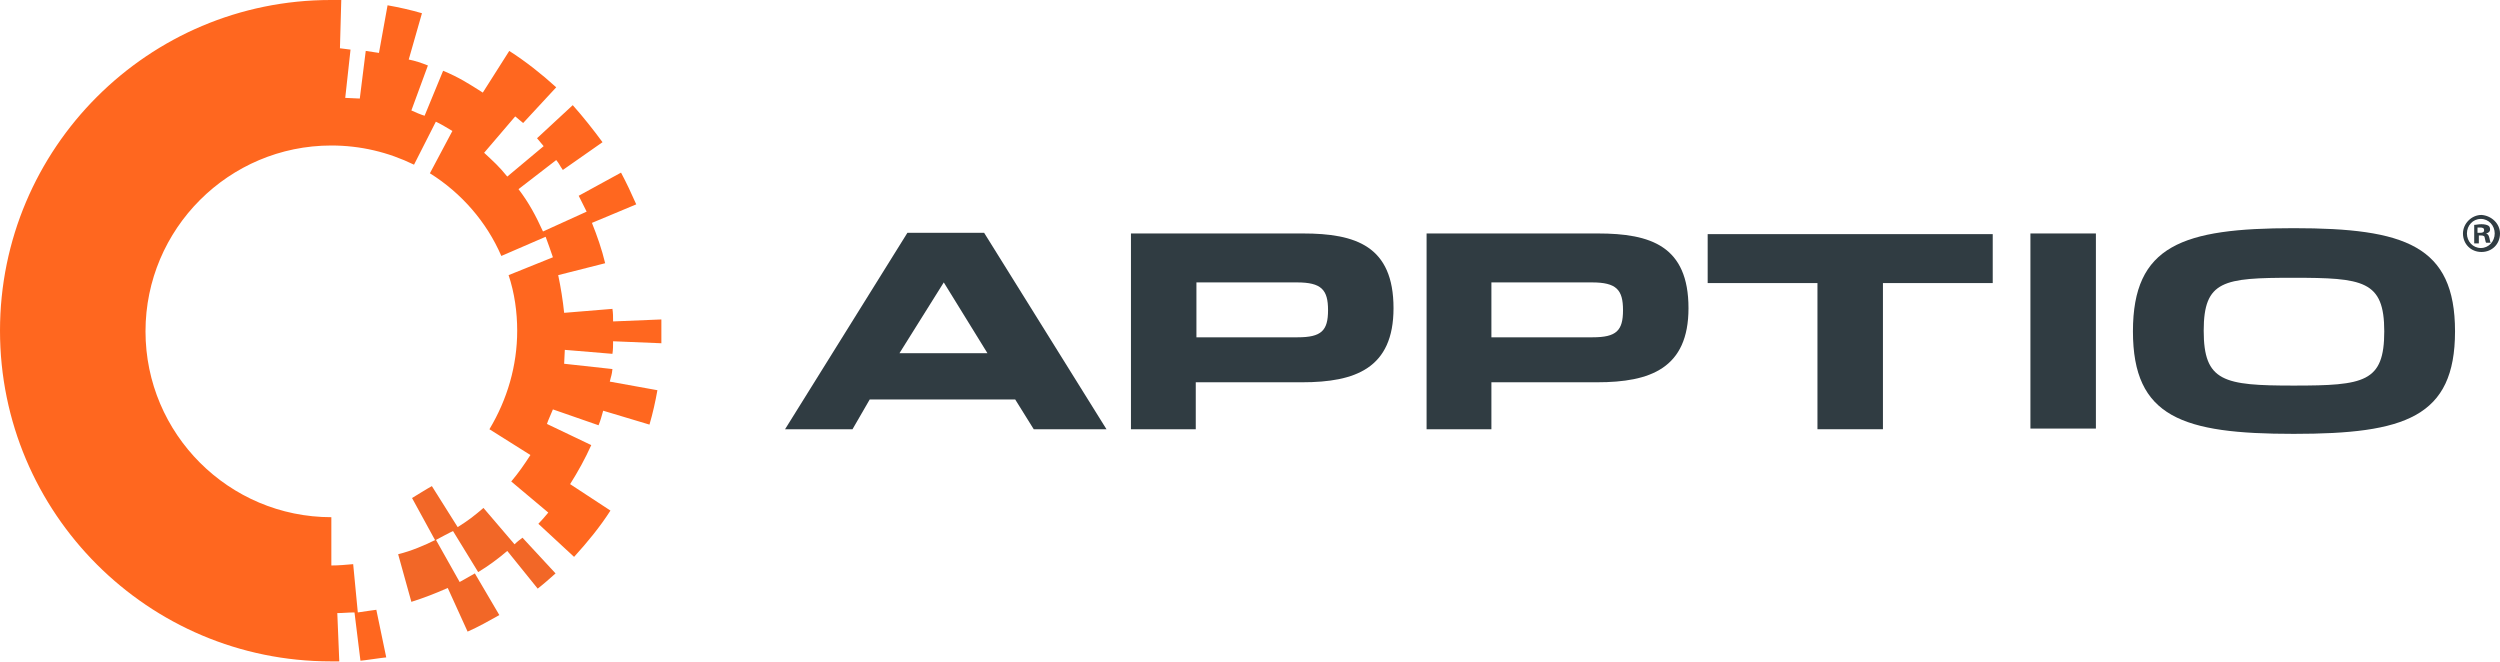
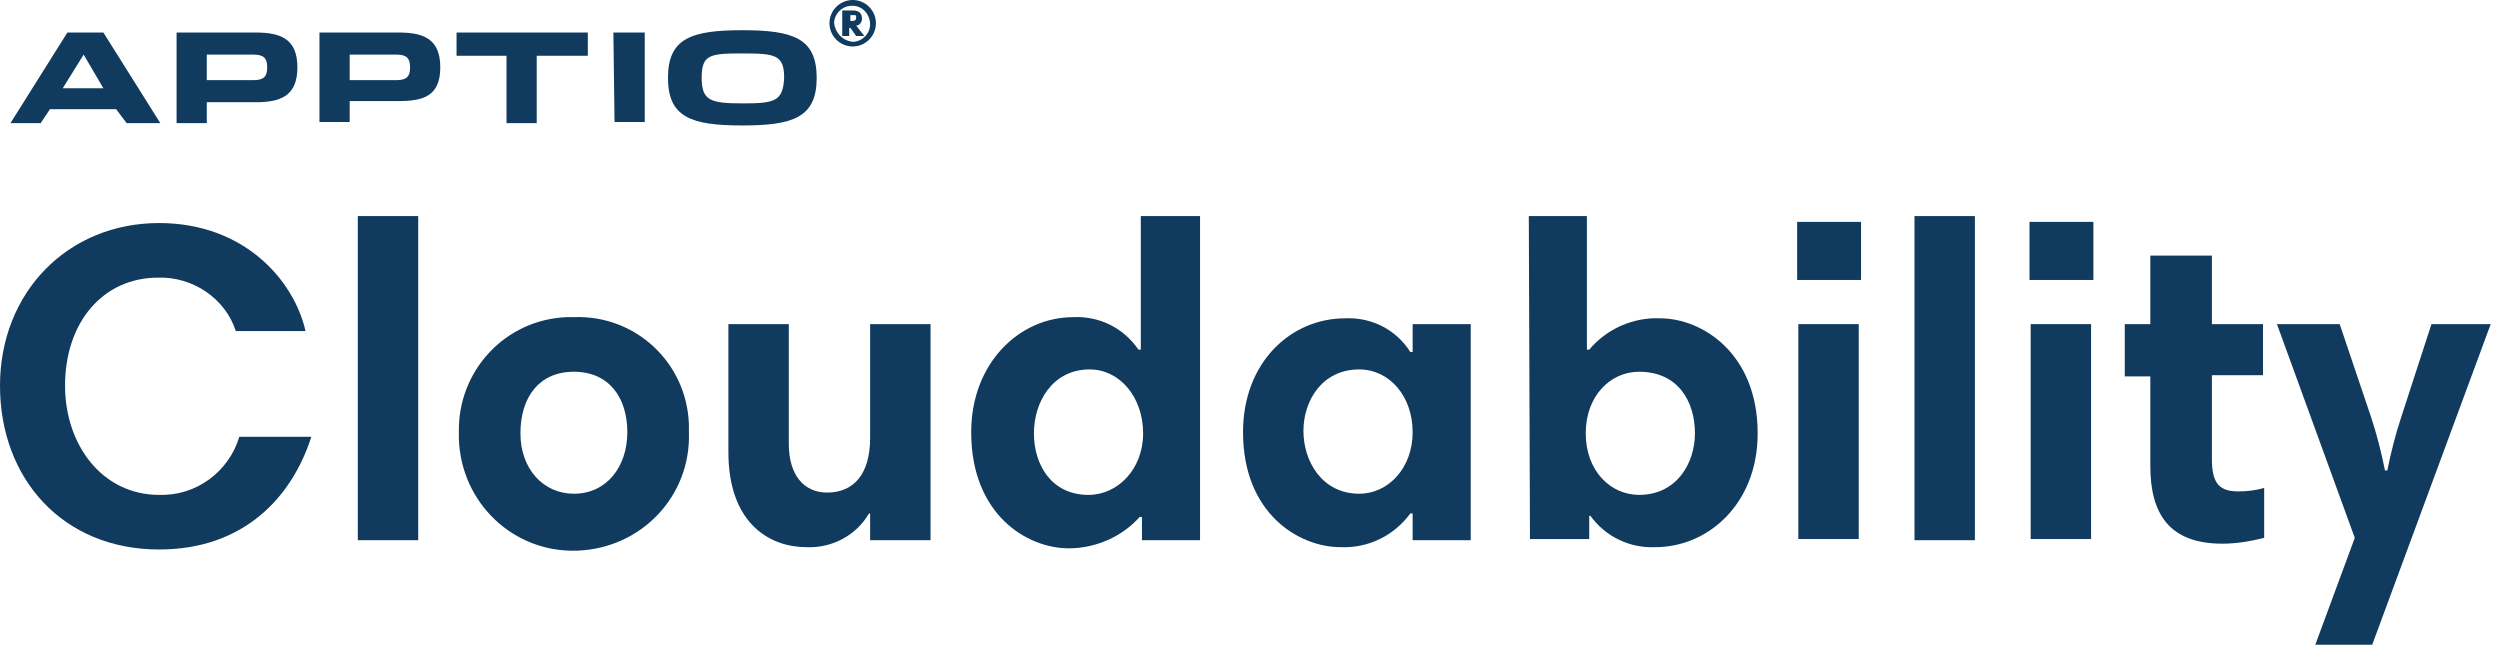
- <svg xmlns="http://www.w3.org/2000/svg" style="isolation:isolate" viewBox="0 0 378 100" width="378" height="100">
-   <defs>
-     <clipPath id="_clipPath_9KqVI6uVN9JHd7z8LS45nl2dODfkDSoK">
-       <rect width="378" height="100" />
-     </clipPath>
-   </defs>
-   <g clip-path="url(#_clipPath_9KqVI6uVN9JHd7z8LS45nl2dODfkDSoK)">
-     <clipPath id="_clipPath_lZaapPFW76BQyA1Q7rsIbaqMqqXzRiFF">
-       <rect x="0" y="0" width="378" height="100" transform="matrix(1,0,0,1,0,0)" fill="rgb(255,255,255)" />
-     </clipPath>
-     <g clip-path="url(#_clipPath_lZaapPFW76BQyA1Q7rsIbaqMqqXzRiFF)">
-       <g id="Group">
-         <g id="Group">
-           <g id="Group">
-             <g id="Group">
-               <path d=" M 92.6 53.5 C 92.7 52.9 92.7 52.2 92.7 51.6 L 100 51.9 C 100 51.3 100 50.7 100 50.1 C 100 49.5 100 48.9 100 48.3 L 92.7 48.6 C 92.7 48 92.7 47.3 92.6 46.7 L 85.3 47.3 C 85.1 45.4 84.8 43.5 84.4 41.6 L 91.5 39.8 C 91 37.7 90.3 35.7 89.5 33.7 L 96.2 30.9 C 95.5 29.3 94.7 27.6 93.9 26.1 L 87.5 29.6 C 87.9 30.4 88.3 31.2 88.7 32 L 82.1 35 C 81 32.6 80 30.7 78.4 28.6 L 84.1 24.2 C 84.6 24.8 84.6 25 85.1 25.7 L 91.1 21.5 C 89.7 19.6 88.2 17.7 86.6 15.9 L 81.2 20.9 C 81.7 21.5 81.7 21.5 82.2 22.1 L 76.7 26.7 C 75.5 25.2 74.6 24.4 73.2 23.1 L 77.9 17.6 C 78.3 17.9 78.7 18.3 79.1 18.6 L 84.1 13.2 C 81.9 11.2 79.5 9.3 77 7.7 L 73 14 C 70.8 12.6 69.4 11.7 67 10.7 L 64.2 17.5 C 63.8 17.4 62.6 16.9 62.2 16.7 L 64.7 9.9 C 63.7 9.5 62.8 9.2 61.8 9 L 63.8 2 C 62.1 1.5 60.3 1.1 58.6 0.8 L 57.3 8 C 56.6 7.9 55.9 7.8 55.3 7.7 L 54.4 14.9 C 54 14.9 52.6 14.8 52.2 14.8 L 53 7.5 C 52.1 7.4 52.2 7.4 51.4 7.3 L 51.6 0 C 51.1 0 50.5 0 50 0 C 22.4 0 0 22.4 0 50 C 0 77.6 22.4 100 50 100 C 50.5 100 50.7 100 51.3 100 L 51 92.7 C 51.8 92.7 52.7 92.6 53.6 92.6 L 54.5 99.9 C 54.8 99.9 58.1 99.4 58.4 99.4 L 56.9 92.2 C 56.7 92.2 54.9 92.5 54.1 92.6 L 53.4 85.3 C 52.3 85.4 51.2 85.5 50.1 85.5 L 50.1 78.2 C 34.6 78.2 22 65.6 22 50.1 C 22 34.6 34.6 22 50.1 22 C 54.5 22 58.7 23 62.6 24.9 L 65.9 18.4 C 66.4 18.6 67.9 19.5 68.4 19.8 L 65 26.2 C 69.8 29.2 73.6 33.6 75.8 38.7 L 82.5 35.8 C 82.7 36.3 83.4 38.3 83.6 38.9 L 76.9 41.6 C 77.8 44.3 78.2 47.2 78.2 50 C 78.2 55.3 76.7 60.4 74 64.9 L 80.2 68.8 C 79.3 70.2 78.4 71.5 77.3 72.8 L 82.9 77.5 C 82.4 78.1 81.9 78.7 81.4 79.2 L 86.8 84.2 C 88.8 82 90.7 79.7 92.3 77.2 L 86.2 73.2 C 87.4 71.3 88.5 69.3 89.4 67.3 L 82.7 64.1 C 82.8 63.7 83.5 62.2 83.6 61.9 L 90.5 64.3 C 90.8 63.6 91 62.8 91.2 62.1 L 98.2 64.2 C 98.7 62.5 99.1 60.7 99.4 59 L 92.2 57.7 C 92.4 56.8 92.5 56.8 92.6 55.8 L 85.3 55 C 85.3 54.6 85.4 53.3 85.4 52.9 L 92.6 53.5 L 92.6 53.5 L 92.6 53.5 Z " fill="rgb(255,103,31)" />
-               <path d=" M 77.8 82.3 L 73.1 76.8 C 71.7 78 70.8 78.7 69.2 79.7 L 65.3 73.5 C 64.9 73.7 62.3 75.3 62.3 75.3 L 65.8 81.7 C 65.8 81.7 68.4 80.3 68.5 80.3 L 72.3 86.5 C 73.8 85.6 75.3 84.5 76.7 83.3 L 81.3 89 C 82.2 88.3 83.1 87.5 84 86.7 L 79 81.3 C 78.6 81.6 78.2 81.9 77.8 82.3 Z " fill="rgb(242,103,39)" />
-               <path d=" M 62.2 91 C 64.1 90.4 65.9 89.7 67.7 88.9 L 70.7 95.5 C 72.3 94.8 73.9 93.9 75.5 93 L 71.8 86.7 C 71.6 86.8 69.7 87.9 69.5 88 L 65.9 81.6 C 64.1 82.5 62.2 83.3 60.2 83.8 L 62.2 91 L 62.2 91 L 62.2 91 Z " fill="rgb(242,103,39)" />
-             </g>
-             <g id="Group">
-               <path d=" M 128.9 64.9 L 118.7 64.9 L 137.2 35.2 L 148.8 35.2 L 167.3 64.9 L 156.3 64.9 L 153.5 60.4 L 131.5 60.4 L 128.9 64.9 L 128.9 64.9 L 128.9 64.9 Z  M 142.7 42.7 L 136 53.4 L 149.3 53.4 L 142.7 42.7 L 142.7 42.7 L 142.7 42.7 Z " fill="rgb(48,60,66)" />
-               <path d=" M 171 35.3 L 197 35.3 C 205 35.3 210.7 37.2 210.7 46.6 C 210.7 55.7 204.9 57.8 196.9 57.8 C 194.1 57.8 182.5 57.8 180.8 57.8 L 180.8 64.9 L 171 64.9 L 171 35.3 L 171 35.3 L 171 35.3 Z  M 196.2 51 C 199.8 51 200.8 50 200.8 46.9 C 200.8 43.8 199.8 42.7 196.1 42.7 C 193.4 42.7 180.9 42.7 180.9 42.7 L 180.9 51 C 182.6 51 194.1 51 196.2 51 Z " fill="rgb(48,60,66)" />
-               <path d=" M 215.6 35.3 L 241.6 35.3 C 249.6 35.3 255.3 37.2 255.3 46.6 C 255.3 55.7 249.5 57.8 241.5 57.8 C 238.6 57.8 227.1 57.8 225.5 57.8 L 225.5 64.9 L 215.7 64.9 L 215.7 35.3 L 215.6 35.3 L 215.6 35.3 Z  M 240.8 51 C 244.4 51 245.4 50 245.4 46.9 C 245.4 43.8 244.4 42.7 240.7 42.7 C 238 42.7 225.5 42.7 225.5 42.7 L 225.5 51 C 227.3 51 238.7 51 240.8 51 Z " fill="rgb(48,60,66)" />
-               <path d=" M 274.8 42.8 L 258.2 42.8 L 258.2 35.4 L 301.3 35.4 L 301.3 42.8 L 284.7 42.8 L 284.7 64.9 L 274.8 64.9 L 274.8 42.8 L 274.8 42.8 L 274.8 42.8 Z " fill="rgb(48,60,66)" />
-               <path d=" M 307 35.3 L 316.9 35.3 L 316.9 64.8 L 307 64.8 L 307 35.3 L 307 35.3 L 307 35.3 Z " fill="rgb(48,60,66)" />
-               <path d=" M 322.5 50.1 C 322.5 37.1 330 34.5 346.8 34.5 C 363.6 34.5 371.2 37.1 371.2 50.1 C 371.2 63.1 363.6 65.6 346.8 65.6 C 330 65.6 322.5 63.1 322.5 50.1 Z  M 360.5 50.1 C 360.5 42.4 357.3 42 346.7 42 C 336.2 42 333.2 42.4 333.2 50 C 333.2 57.7 336.2 58.3 346.8 58.3 C 357.5 58.3 360.5 57.8 360.5 50.1 Z " fill="rgb(48,60,66)" />
-             </g>
-           </g>
-         </g>
-         <g id="Group">
-           <g id="Group">
-             <path d=" M 378 35.3 C 378 36.9 376.8 38.1 375.2 38.1 C 373.6 38.1 372.4 36.9 372.4 35.3 C 372.4 33.8 373.7 32.5 375.2 32.5 C 376.7 32.6 378 33.8 378 35.3 Z  M 373 35.3 C 373 36.5 373.9 37.5 375.1 37.5 C 376.3 37.5 377.2 36.5 377.2 35.3 C 377.2 34.1 376.3 33.1 375.1 33.1 C 373.9 33.1 373 34.1 373 35.3 Z  M 374.7 36.8 L 374.1 36.8 L 374.1 34 C 374.4 34 374.7 33.9 375.2 33.9 C 375.7 33.9 376 34 376.2 34.1 C 376.4 34.2 376.5 34.4 376.5 34.7 C 376.5 35 376.3 35.2 375.9 35.3 L 375.9 35.3 C 376.2 35.4 376.3 35.6 376.4 36 C 376.5 36.4 376.5 36.6 376.6 36.7 L 375.9 36.7 C 375.8 36.6 375.8 36.3 375.7 36 C 375.7 35.7 375.5 35.6 375.1 35.6 L 374.8 35.6 L 374.8 36.8 L 374.7 36.8 L 374.7 36.8 Z  M 374.7 35.2 L 375 35.2 C 375.4 35.2 375.6 35.1 375.6 34.8 C 375.6 34.5 375.4 34.4 375 34.4 C 374.8 34.4 374.7 34.4 374.6 34.4 L 374.6 35.2 L 374.7 35.2 L 374.7 35.2 Z " fill="rgb(48,60,66)" />
-           </g>
-         </g>
-       </g>
-     </g>
+ <svg xmlns="http://www.w3.org/2000/svg" version="1.1" id="Layer_1" x="0px" y="0px" viewBox="0 0 215.2 56.9" style="enable-background:new 0 0 215.2 56.9;" xml:space="preserve">
+   <style type="text/css">
+ 	.st0{fill:#103A5E;}
+ </style>
+   <g>
+     <path class="st0" d="M3.5,10.6H0.9l4.9-7.8h3.1l4.9,7.8h-2.9L10,9.4H4.3L3.5,10.6z M7.2,4.7L5.4,7.6h3.5L7.2,4.7z" />
+     <path class="st0" d="M15.2,2.8H22c2.1,0,3.6,0.5,3.6,3S24.1,8.8,22,8.8h-4.2v1.8h-2.6V2.8z M21.8,6.9c0.9,0,1.2-0.3,1.2-1.1   s-0.3-1.1-1.2-1.1h-4v2.2H21.8z" />
+     <path class="st0" d="M27.5,2.8h6.8c2.1,0,3.6,0.5,3.6,3s-1.5,2.9-3.6,2.9h-4.2v1.8h-2.6V2.8z M34.1,6.9c0.9,0,1.2-0.3,1.2-1.1   s-0.3-1.1-1.2-1.1h-4v2.2H34.1z" />
+     <path class="st0" d="M43.7,4.8h-4.4v-2h11.3v2h-4.4v5.8h-2.6V4.8z" />
+     <path class="st0" d="M52.8,2.8h2.7v7.7h-2.6L52.8,2.8z" />
+     <path class="st0" d="M57.5,6.7c0-3.4,2-4.1,6.4-4.1s6.4,0.7,6.4,4.1s-2,4.1-6.4,4.1S57.5,10.1,57.5,6.7z M67.5,6.7   c0-2-0.8-2.1-3.6-2.1c-2.8,0-3.5,0.1-3.5,2.1s0.8,2.2,3.6,2.2C66.7,8.9,67.4,8.7,67.5,6.7L67.5,6.7z" />
+     <path class="st0" d="M26.3,28.5h-6c-0.9-2.8-3.7-4.7-6.7-4.6c-4.7,0-8,3.8-8,9.3c0,5.1,3.2,9.4,8.1,9.4c3.2,0.1,6-2,6.9-5h6.2   c-1.7,5.3-5.9,9.7-13.1,9.7C5.4,47.3,0,41.2,0,33.2s5.8-14,13.7-14C21,19.2,25.3,24.1,26.3,28.5z" />
+     <path class="st0" d="M30.7,18.6H36v27.9h-5.2V18.6z" />
+     <path class="st0" d="M49.4,27.3c5.3-0.2,9.7,3.9,9.9,9.2c0,0.2,0,0.4,0,0.7c0.2,5.5-4.1,10-9.6,10.2s-10-4.1-10.2-9.6   c0-0.2,0-0.4,0-0.6c-0.1-5.3,4-9.7,9.3-9.9C49.1,27.3,49.3,27.3,49.4,27.3z M49.4,42.5c2.8,0,4.6-2.3,4.6-5.3S52.4,32,49.4,32   s-4.6,2.2-4.6,5.3S46.8,42.5,49.4,42.5z" />
+     <path class="st0" d="M80.1,46.5h-5.2v-2.3h-0.1c-1.1,1.9-3.2,3-5.4,2.9c-3,0-6.7-1.9-6.7-8.2v-11h5.2v10.3c0,2.7,1.3,4.2,3.3,4.2   c2.3,0,3.7-1.6,3.7-4.7v-9.8h5.2L80.1,46.5z" />
+     <path class="st0" d="M103.3,46.5h-5v-2h-0.2c-1.5,1.7-3.8,2.7-6.1,2.7c-3.6,0-8.4-2.9-8.4-10c0-5.9,4.1-9.9,8.8-9.9   c2.2-0.1,4.3,0.9,5.6,2.8h0.2V18.6h5.1L103.3,46.5z M93.7,42.6c2.5,0,4.7-2.2,4.7-5.3s-2-5.5-4.6-5.5c-3.2,0-4.8,2.8-4.8,5.5   S90.5,42.6,93.7,42.6z" />
+     <path class="st0" d="M126.6,46.5h-5v-2.3h-0.2c-1.4,1.9-3.6,3-6,2.9c-3.6,0-8.4-2.9-8.4-9.9c0-6,4.1-9.8,8.8-9.8   c2.3-0.1,4.4,1,5.6,2.9h0.2v-2.4h5L126.6,46.5z M117,42.5c2.5,0,4.6-2.2,4.6-5.3s-2-5.4-4.6-5.4c-3.2,0-4.8,2.7-4.8,5.3   S113.8,42.5,117,42.5z" />
+     <path class="st0" d="M131.6,18.6h5v11.5h0.2c1.5-1.8,3.8-2.8,6.1-2.7c3.6,0,8.4,3,8.4,9.9c0,6.1-4.3,9.8-8.8,9.8   c-2.2,0.1-4.3-0.9-5.6-2.7h-0.1v2h-5.1L131.6,18.6z M141.1,32c-2.5,0-4.6,2.1-4.6,5.3s2.1,5.3,4.6,5.3c3.2,0,4.8-2.7,4.8-5.3   C145.9,34.5,144.4,32,141.1,32z" />
+     <path class="st0" d="M154.7,19.1h5.5v5h-5.5V19.1z M154.8,27.9h5.2v18.5h-5.2V27.9z" />
+     <path class="st0" d="M164.8,18.6h5.2v27.9h-5.2V18.6z" />
+     <path class="st0" d="M174.7,19.1h5.5v5h-5.5V19.1z M174.8,27.9h5.2v18.5h-5.2V27.9z" />
+     <path class="st0" d="M182.9,27.9h2.2V22h5.3v5.9h4.4v4.4h-4.4v7.2c0,2.2,0.7,2.8,2.3,2.8c0.8,0,1.5-0.1,2.2-0.3v4.3   c-1.2,0.3-2.4,0.5-3.6,0.5c-4.6,0-6.2-2.6-6.2-6.7v-7.7h-2.2L182.9,27.9z" />
+     <path class="st0" d="M204.2,55.5h-4.9l3.4-9.2l-6.7-18.4h5.4l2.7,8c0.5,1.5,0.9,3.1,1.2,4.6h0.2c0.3-1.5,0.7-3.1,1.2-4.6l2.6-8h5.1   L204.2,55.5z" />
+     <path class="st0" d="M73.4,0c1.1,0,2,0.9,2,2s-0.9,2-2,2s-2-0.9-2-2S72.3,0,73.4,0z M73.4,3.6c0.8,0,1.5-0.7,1.5-1.5c0,0,0,0,0,0   c0-0.8-0.6-1.6-1.5-1.6c0,0,0,0-0.1,0c-0.8,0-1.5,0.7-1.5,1.5C71.9,2.8,72.5,3.5,73.4,3.6C73.4,3.5,73.4,3.6,73.4,3.6z M74.4,3.1   h-0.7l-0.5-0.7h-0.1v0.7h-0.6V0.9h0.9c0.6,0,0.8,0.3,0.8,0.7c0,0.3-0.2,0.6-0.5,0.6L74.4,3.1z M73.4,1.3h-0.2v0.5h0.2   c0.2,0,0.3-0.1,0.3-0.3S73.7,1.3,73.4,1.3z" />
  </g>
</svg>
